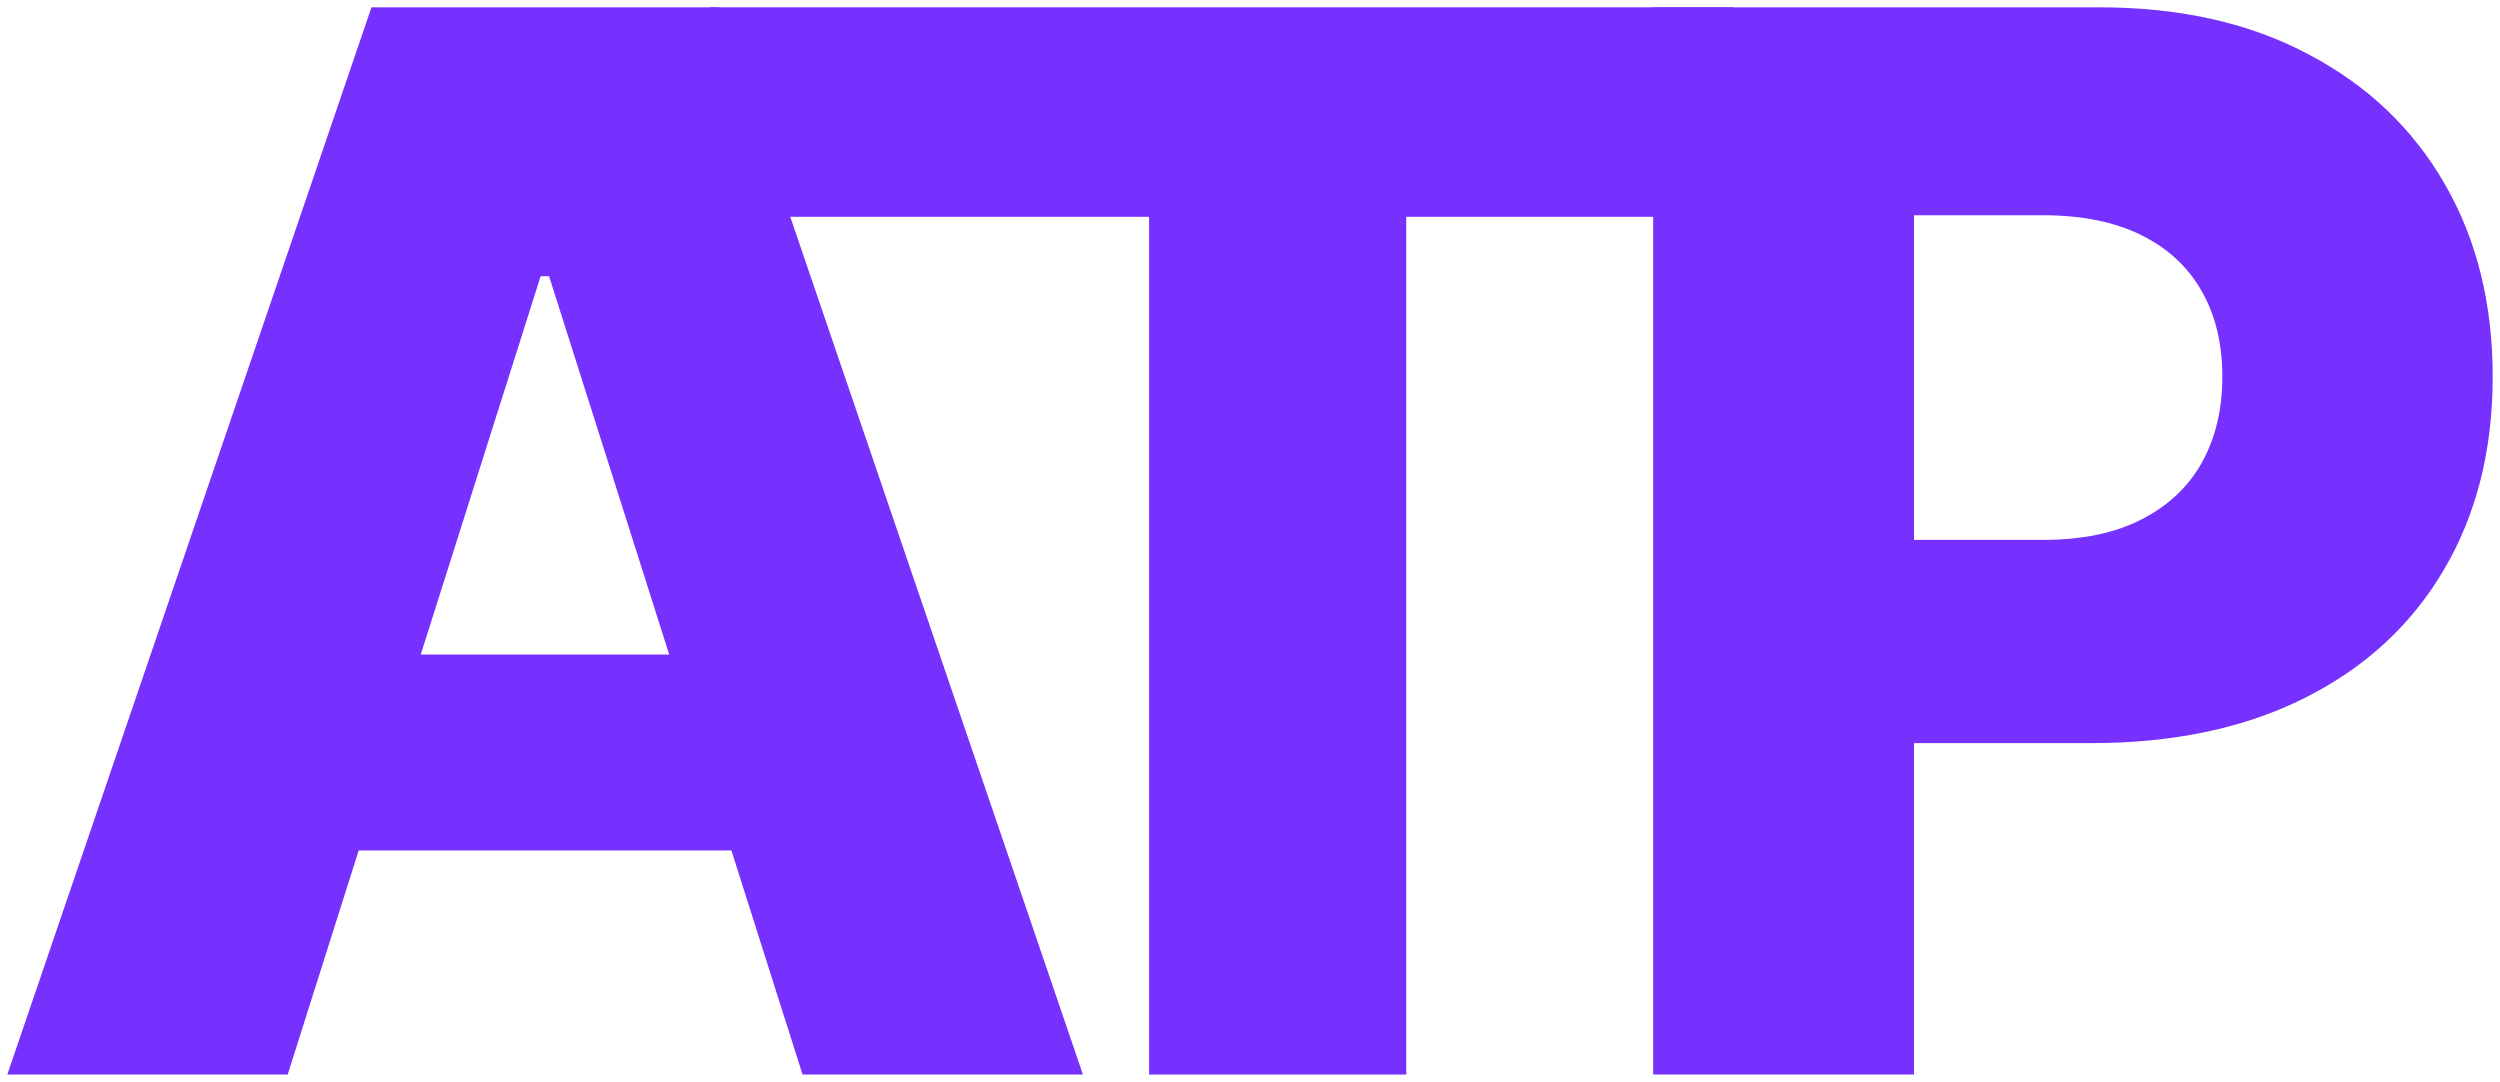
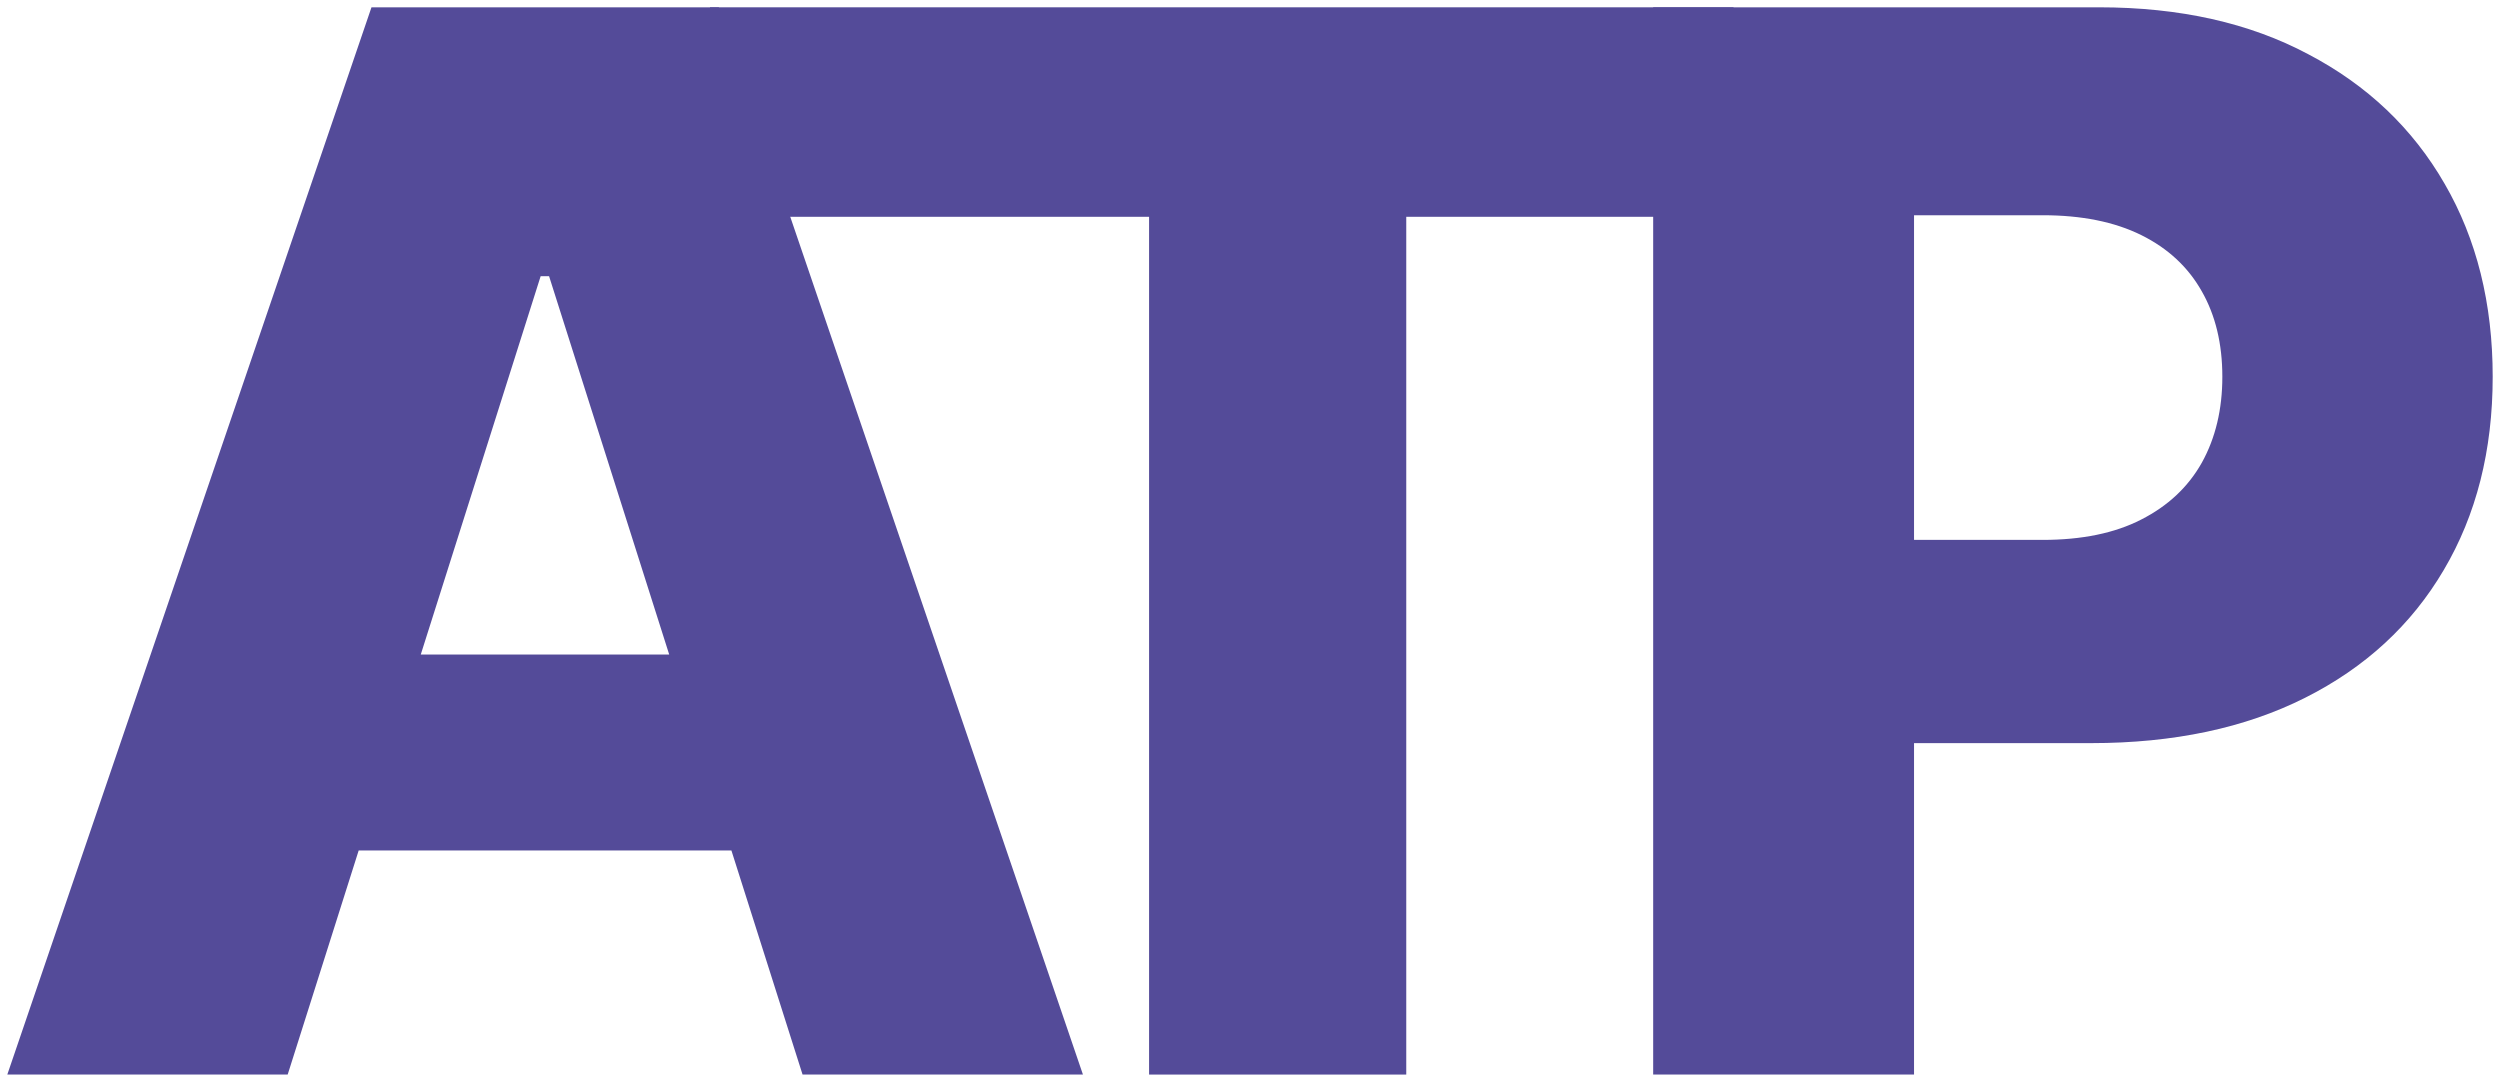
<svg xmlns="http://www.w3.org/2000/svg" width="171" height="74" viewBox="0 0 171 74" fill="none">
-   <path d="M19.677 73.5H0.5L25.409 0.5H49.164L74.073 73.5H54.895L37.557 18.893H36.98L19.677 73.5ZM17.118 44.77H57.203V58.173H17.118V44.77Z" fill="#7631FF" />
-   <path d="M48.562 14.829V0.5H118.573V14.829H96.188V73.5H78.597V14.829H48.562Z" fill="#7631FF" />
-   <path d="M113.077 73.5V0.5H143.573C149.1 0.5 153.87 1.569 157.883 3.708C161.921 5.823 165.033 8.781 167.22 12.584C169.407 16.362 170.5 20.758 170.5 25.772C170.5 30.81 169.383 35.218 167.148 38.996C164.937 42.751 161.777 45.662 157.667 47.729C153.558 49.796 148.679 50.83 143.032 50.83H124.215V36.929H139.716C142.407 36.929 144.654 36.465 146.456 35.539C148.283 34.612 149.665 33.317 150.602 31.653C151.539 29.966 152.008 28.006 152.008 25.772C152.008 23.515 151.539 21.566 150.602 19.926C149.665 18.263 148.283 16.98 146.456 16.077C144.63 15.174 142.383 14.722 139.716 14.722H130.92V73.5H113.077Z" fill="#7631FF" />
+   <path d="M19.677 73.5H0.5L25.409 0.5H49.164L74.073 73.5H54.895L37.557 18.893H36.98L19.677 73.5ZM17.118 44.77H57.203V58.173H17.118V44.77Z" fill="#544B99" />
+   <path d="M48.562 14.829V0.5H118.573V14.829H96.188V73.5H78.597V14.829H48.562Z" fill="#544B99" />
+   <path d="M113.077 73.5V0.5H143.573C149.1 0.5 153.87 1.569 157.883 3.708C161.921 5.823 165.033 8.781 167.22 12.584C169.407 16.362 170.5 20.758 170.5 25.772C170.5 30.81 169.383 35.218 167.148 38.996C164.937 42.751 161.777 45.662 157.667 47.729C153.558 49.796 148.679 50.83 143.032 50.83H124.215V36.929H139.716C142.407 36.929 144.654 36.465 146.456 35.539C148.283 34.612 149.665 33.317 150.602 31.653C151.539 29.966 152.008 28.006 152.008 25.772C152.008 23.515 151.539 21.566 150.602 19.926C149.665 18.263 148.283 16.98 146.456 16.077C144.63 15.174 142.383 14.722 139.716 14.722H130.92V73.5H113.077Z" fill="#544B99" />
</svg>
